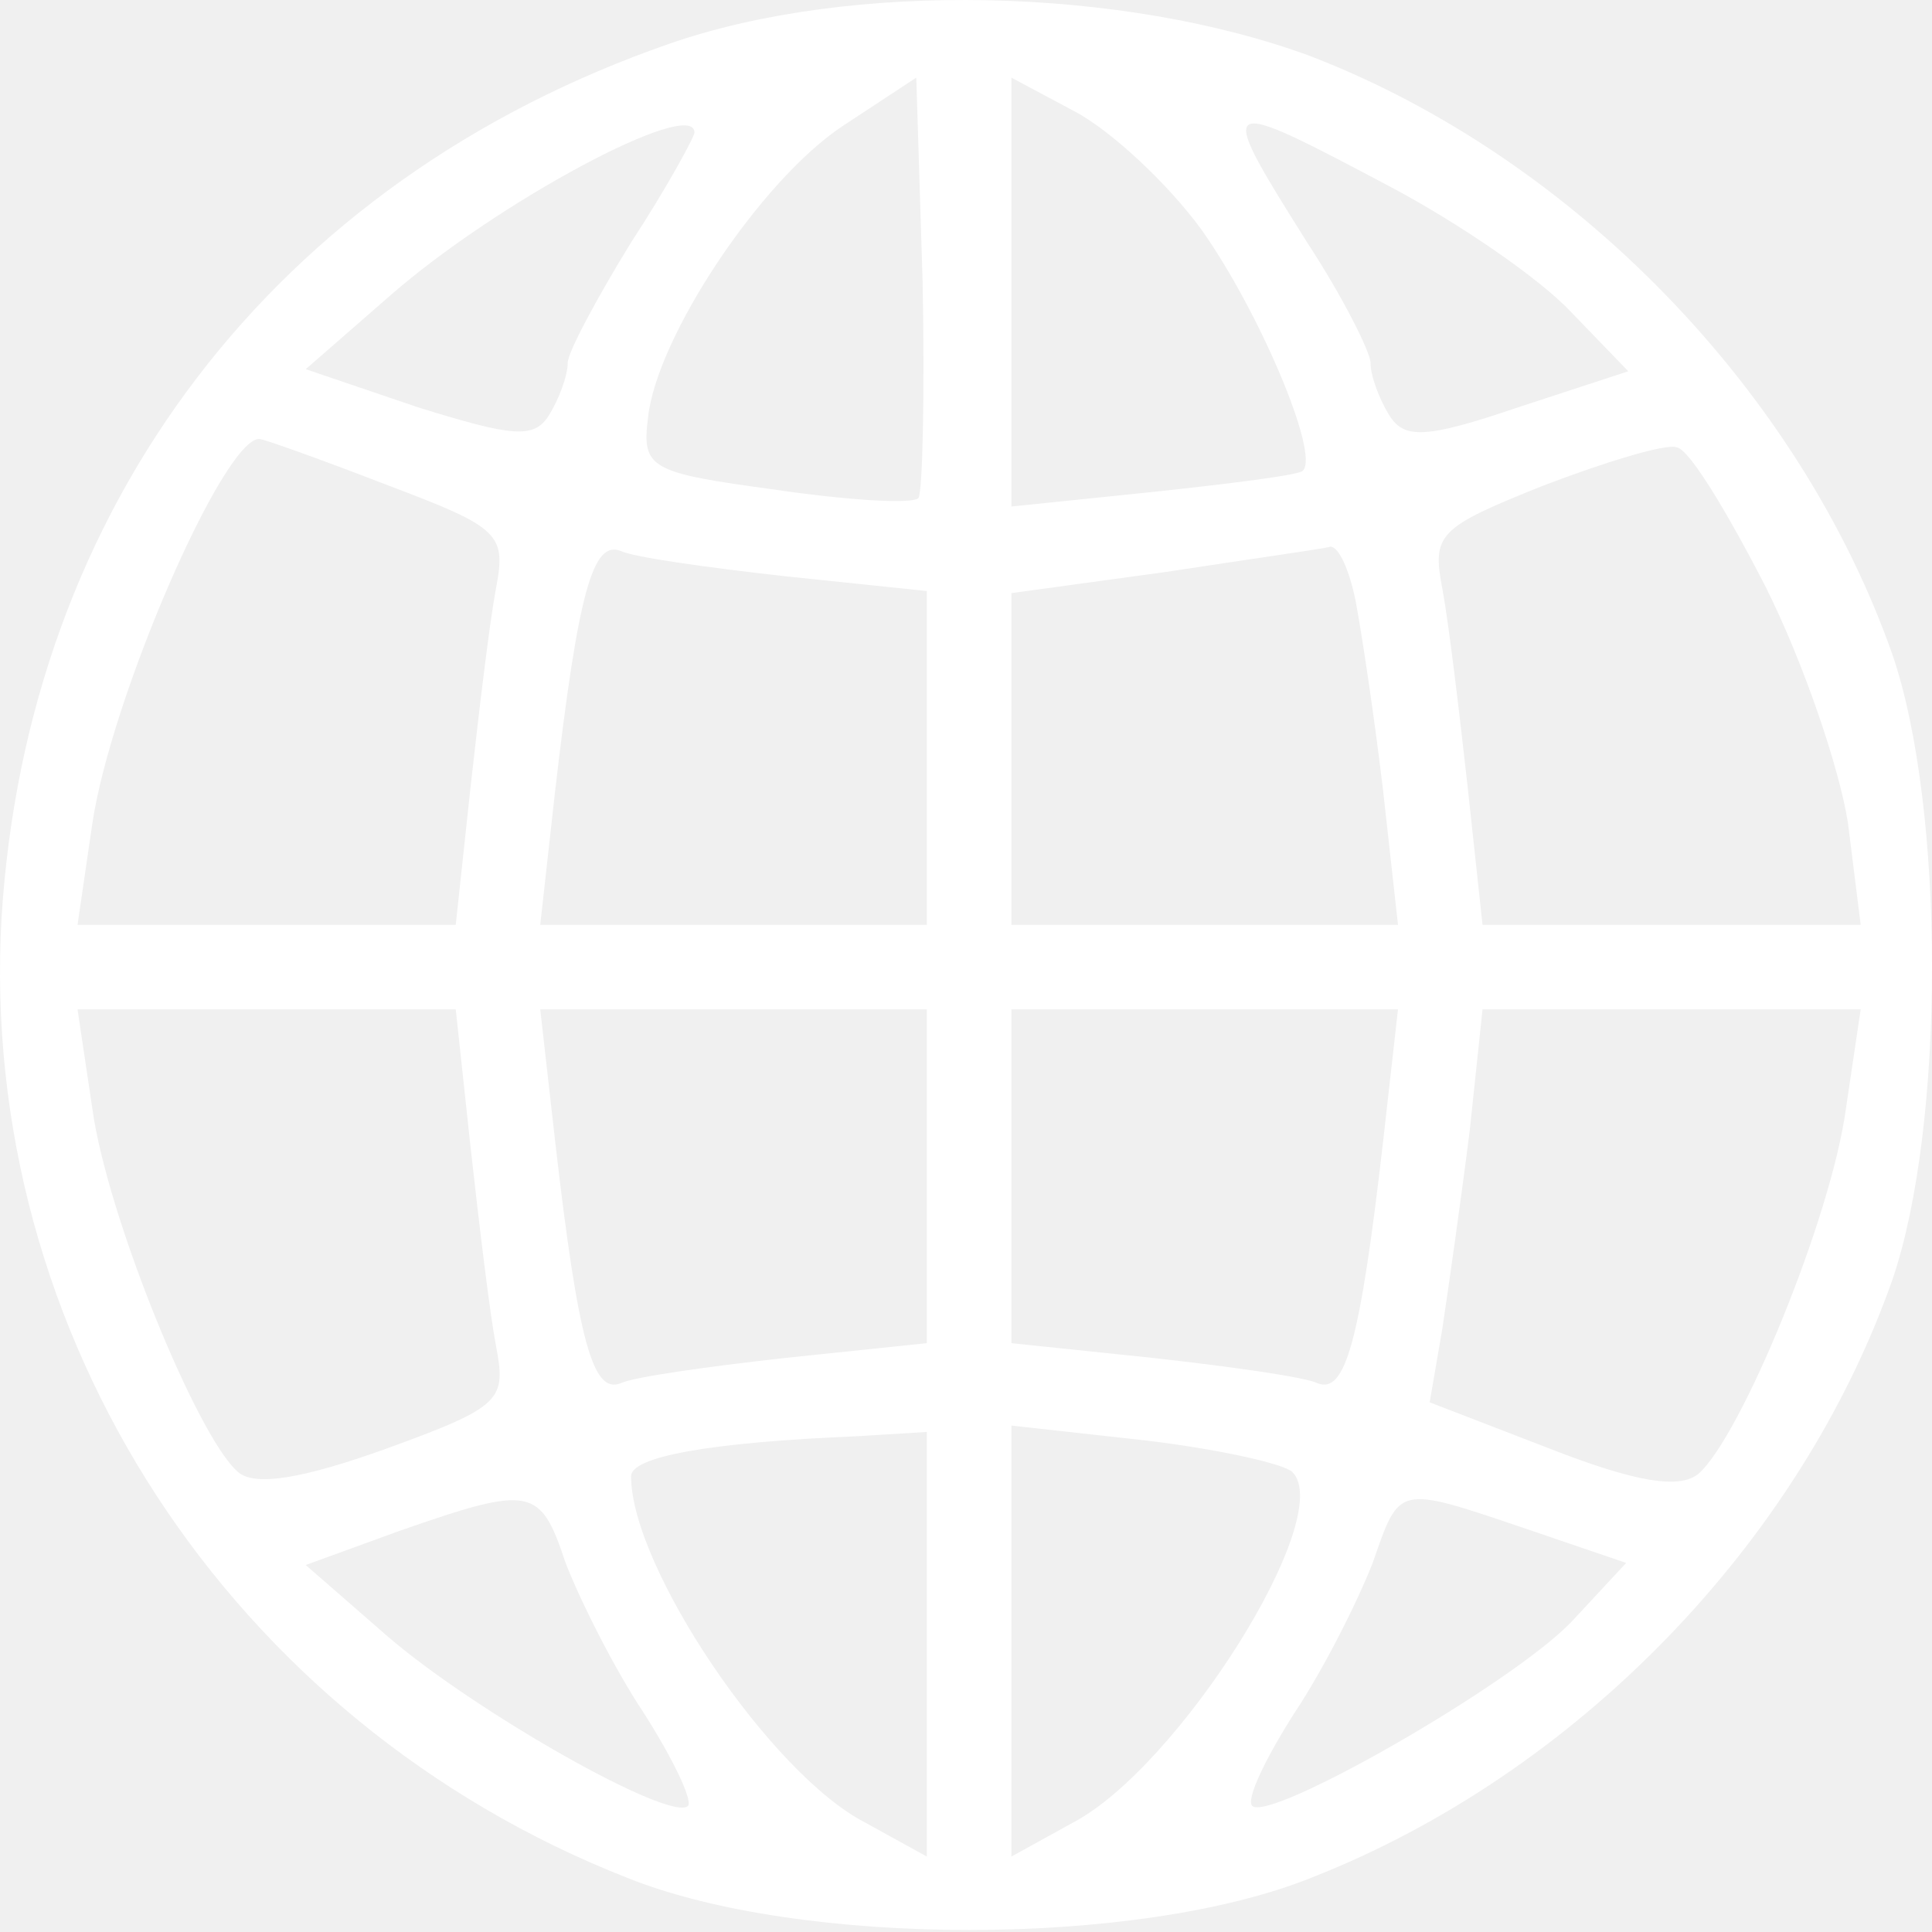
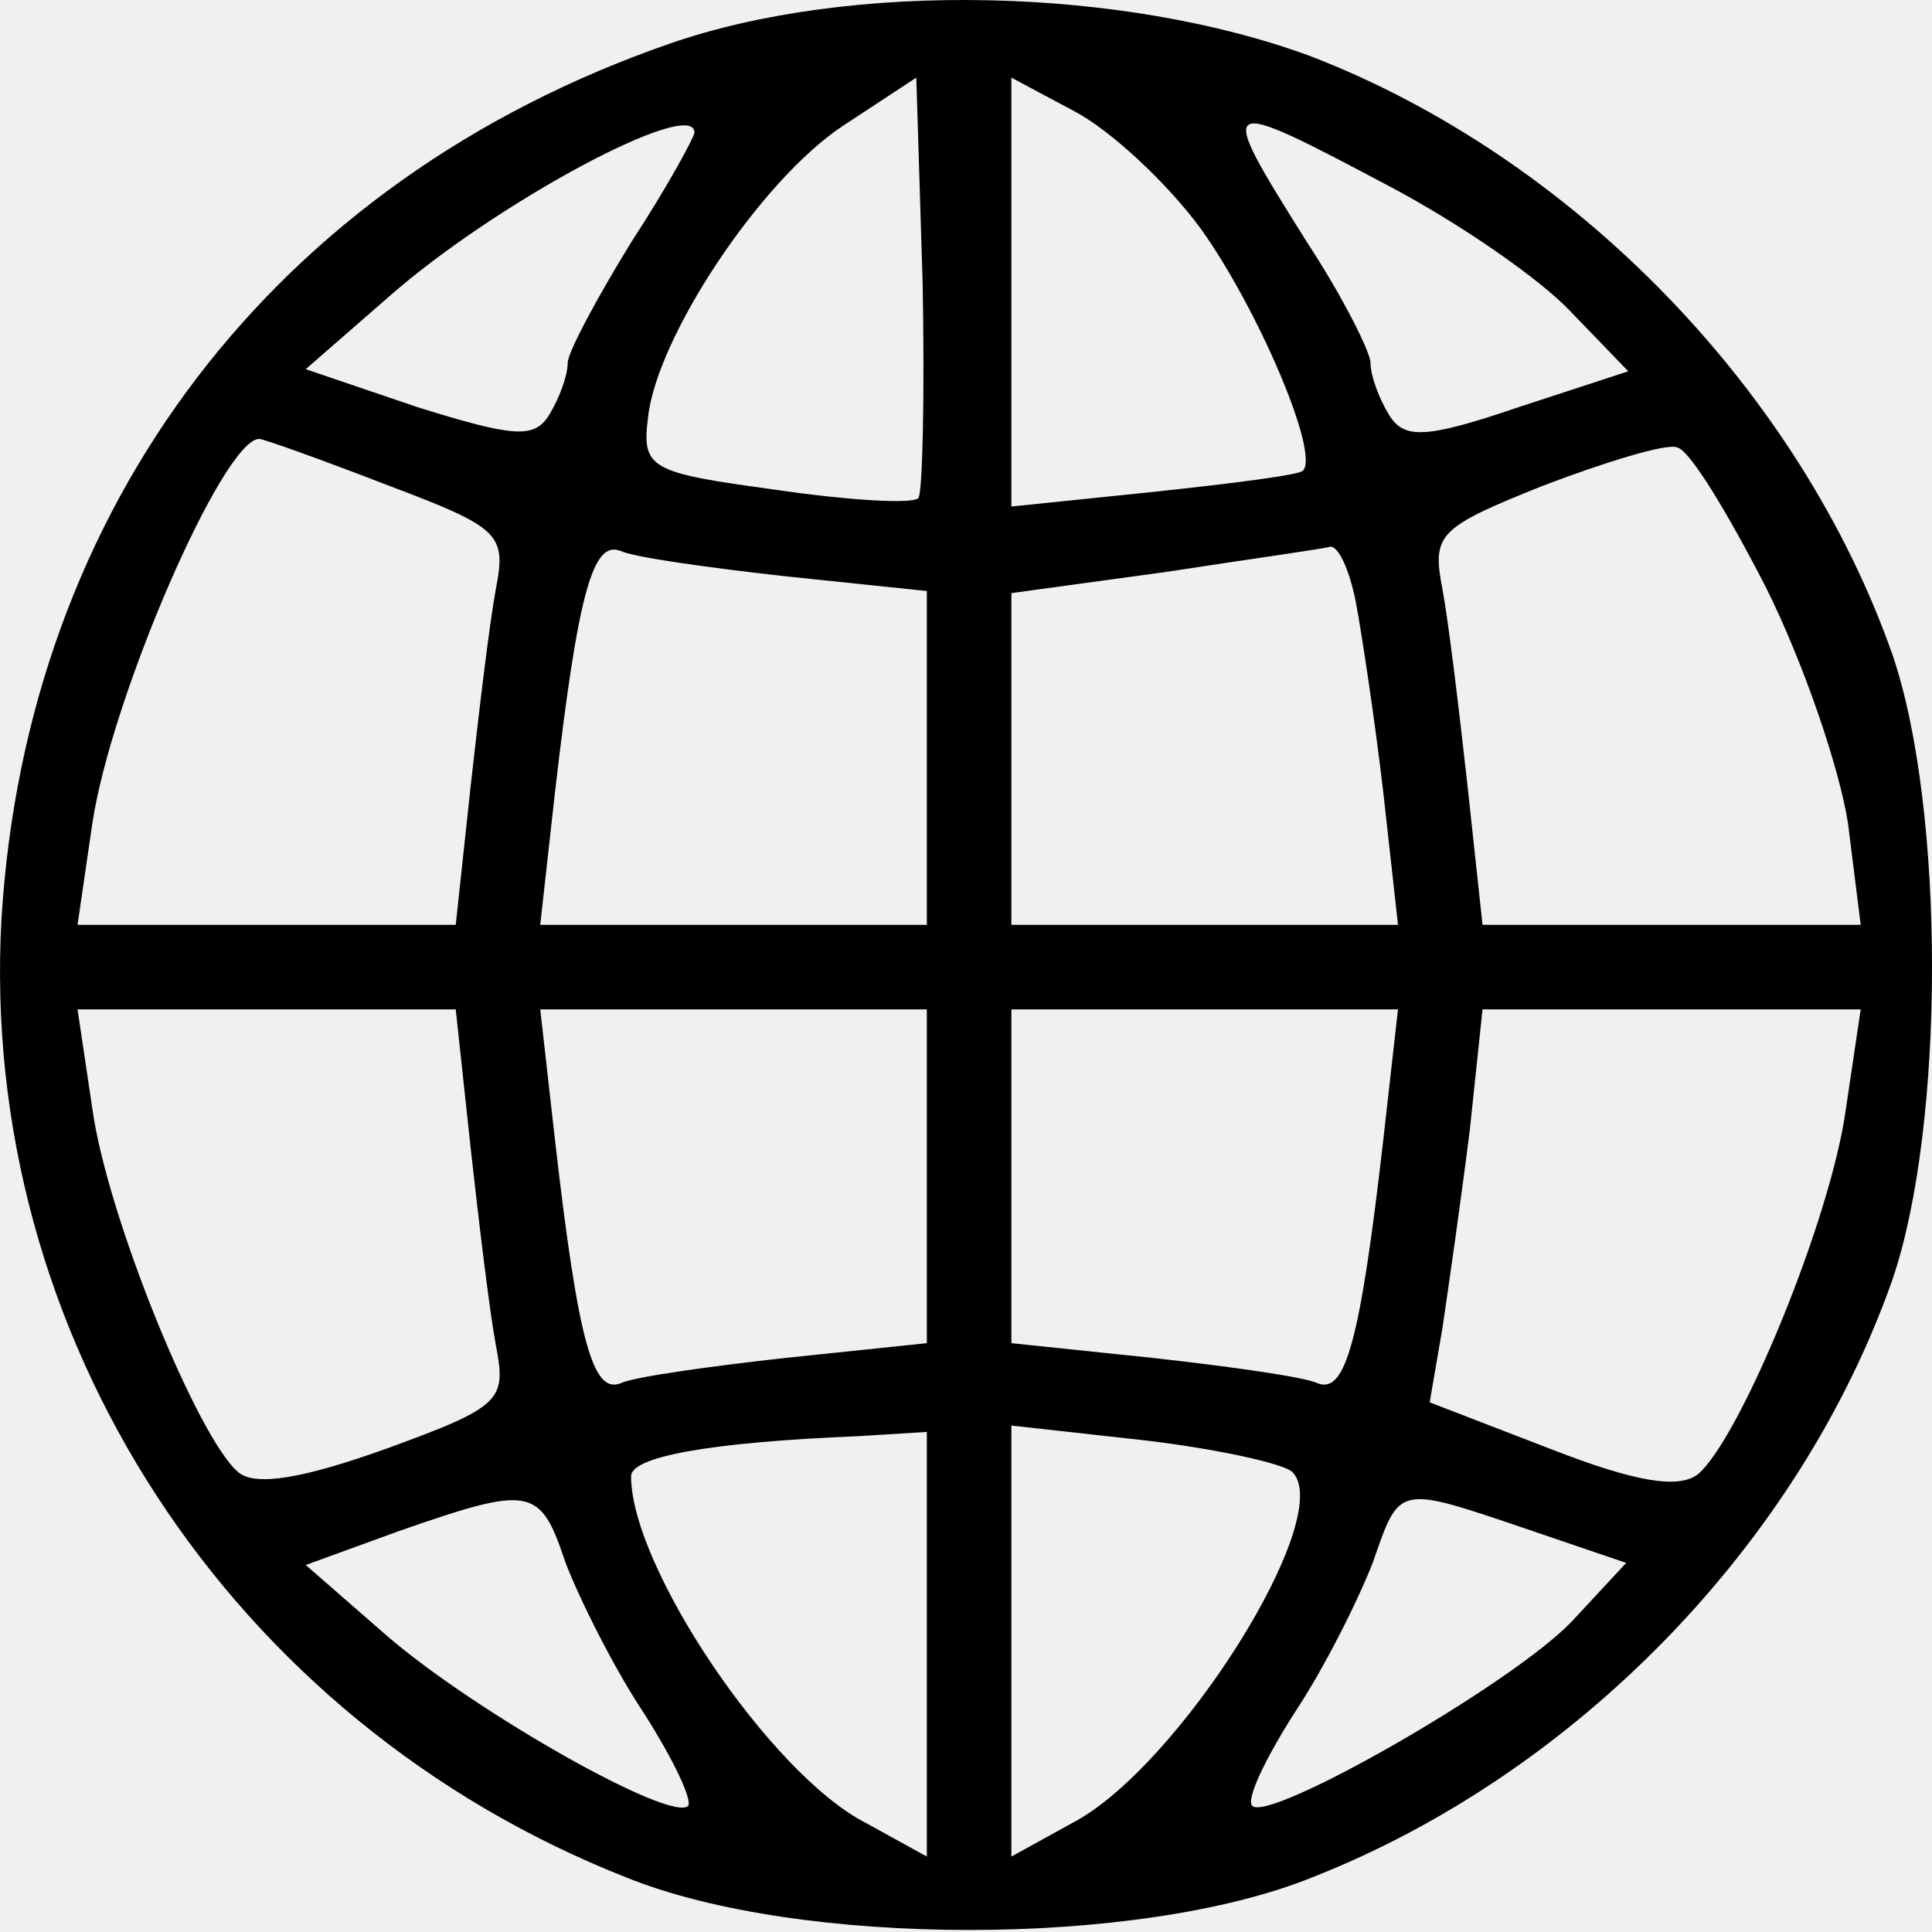
<svg xmlns="http://www.w3.org/2000/svg" width="45" height="45" viewBox="0 0 45 45" fill="none">
-   <path d="M15.585 1.021C6.383 4.22 0.625 11.798 0.035 21.394C-0.507 31.088 5.349 40.093 14.601 43.735C18.636 45.359 26.509 45.359 30.545 43.735C36.696 41.324 41.912 35.96 44.077 29.809C45.308 26.216 45.308 18.835 44.077 15.242C41.912 9.091 36.647 3.678 30.545 1.316C26.165 -0.308 19.817 -0.455 15.585 1.021ZM21.392 11.601C21.244 11.749 19.718 11.65 18.045 11.404C15.142 11.011 14.945 10.912 15.093 9.731C15.29 7.861 17.701 4.22 19.62 2.94L21.342 1.808L21.49 6.582C21.539 9.19 21.49 11.453 21.392 11.601ZM27.986 5.351C29.314 7.221 30.741 10.568 30.348 10.961C30.299 11.06 28.724 11.257 26.903 11.453L23.557 11.798V1.808L25.033 2.596C25.87 3.038 27.198 4.269 27.986 5.351ZM16.175 3.088C16.175 3.186 15.536 4.367 14.699 5.647C13.912 6.926 13.223 8.206 13.223 8.452C13.223 8.747 13.026 9.288 12.78 9.682C12.435 10.223 11.943 10.174 9.729 9.485L7.121 8.599L9.04 6.926C11.55 4.712 16.175 2.251 16.175 3.088ZM32.415 4.367C33.989 5.204 35.859 6.483 36.597 7.271L37.926 8.648L35.367 9.485C33.202 10.223 32.71 10.223 32.365 9.682C32.119 9.288 31.922 8.747 31.922 8.452C31.922 8.206 31.283 6.926 30.446 5.647C28.281 2.202 28.33 2.202 32.415 4.367ZM9.04 11.306C11.648 12.29 11.796 12.438 11.55 13.717C11.402 14.504 11.156 16.571 10.959 18.343L10.615 21.541H1.806L2.151 19.179C2.593 16.227 5.202 10.223 6.038 10.223C6.137 10.223 7.514 10.715 9.04 11.306ZM41.125 13.668C42.011 15.439 42.847 17.9 43.044 19.179L43.339 21.541H34.531L34.186 18.343C33.989 16.571 33.743 14.504 33.596 13.717C33.35 12.438 33.497 12.29 35.958 11.306C37.385 10.764 38.812 10.322 39.058 10.42C39.353 10.469 40.239 11.945 41.125 13.668ZM18.291 13.422L21.588 13.766V21.541H12.583L12.928 18.441C13.469 13.766 13.813 12.585 14.453 12.831C14.748 12.979 16.52 13.225 18.291 13.422ZM31.578 14.012C31.726 14.8 32.021 16.768 32.218 18.441L32.562 21.541H23.557V13.815L27.149 13.323C29.068 13.028 30.84 12.782 30.988 12.733C31.184 12.733 31.43 13.274 31.578 14.012ZM10.959 26.708C11.156 28.48 11.402 30.547 11.55 31.334C11.796 32.614 11.697 32.761 8.991 33.745C7.072 34.434 5.94 34.631 5.546 34.287C4.611 33.499 2.495 28.332 2.151 25.823L1.806 23.51H10.615L10.959 26.708ZM21.588 31.285L18.291 31.629C16.52 31.826 14.748 32.072 14.453 32.22C13.813 32.466 13.469 31.285 12.928 26.561L12.583 23.51H21.588V31.285ZM32.218 26.561C31.677 31.285 31.332 32.466 30.692 32.22C30.397 32.072 28.625 31.826 26.854 31.629L23.557 31.285V23.51H32.562L32.218 26.561ZM42.995 25.823C42.65 28.381 40.534 33.499 39.55 34.336C39.107 34.68 38.123 34.533 36.105 33.745L33.3 32.663L33.596 30.94C33.743 29.956 34.038 27.889 34.235 26.315L34.531 23.51H43.339L42.995 25.823ZM21.588 43.243L20.161 42.456C17.947 41.324 14.699 36.501 14.699 34.385C14.699 33.942 16.421 33.598 20.014 33.45L21.588 33.352V43.243ZM30.102 34.287C31.135 35.32 27.444 41.176 24.984 42.456L23.557 43.243V33.204L26.657 33.548C28.33 33.745 29.905 34.09 30.102 34.287ZM13.174 36.403C13.518 37.288 14.305 38.863 14.994 39.897C15.683 40.979 16.126 41.914 16.028 42.062C15.634 42.456 11.107 39.897 9.04 38.125L7.121 36.452L9.286 35.664C12.386 34.582 12.583 34.631 13.174 36.403ZM35.564 35.615L37.877 36.403L36.597 37.781C35.17 39.257 29.56 42.456 29.167 42.062C29.019 41.914 29.462 40.979 30.151 39.897C30.84 38.863 31.627 37.288 31.972 36.403C32.611 34.582 32.513 34.582 35.564 35.615Z" fill="white" />
+   <path d="M15.585 1.021C6.383 4.22 0.625 11.798 0.035 21.394C-0.507 31.088 5.349 40.093 14.601 43.735C18.636 45.359 26.509 45.359 30.545 43.735C36.696 41.324 41.912 35.96 44.077 29.809C45.308 26.216 45.308 18.835 44.077 15.242C41.912 9.091 36.647 3.678 30.545 1.316C26.165 -0.308 19.817 -0.455 15.585 1.021ZM21.392 11.601C21.244 11.749 19.718 11.65 18.045 11.404C15.142 11.011 14.945 10.912 15.093 9.731C15.29 7.861 17.701 4.22 19.62 2.94L21.342 1.808L21.49 6.582C21.539 9.19 21.49 11.453 21.392 11.601ZM27.986 5.351C29.314 7.221 30.741 10.568 30.348 10.961C30.299 11.06 28.724 11.257 26.903 11.453L23.557 11.798V1.808L25.033 2.596C25.87 3.038 27.198 4.269 27.986 5.351ZM16.175 3.088C16.175 3.186 15.536 4.367 14.699 5.647C13.912 6.926 13.223 8.206 13.223 8.452C13.223 8.747 13.026 9.288 12.78 9.682C12.435 10.223 11.943 10.174 9.729 9.485L7.121 8.599L9.04 6.926C11.55 4.712 16.175 2.251 16.175 3.088ZM32.415 4.367C33.989 5.204 35.859 6.483 36.597 7.271L37.926 8.648L35.367 9.485C33.202 10.223 32.71 10.223 32.365 9.682C32.119 9.288 31.922 8.747 31.922 8.452C31.922 8.206 31.283 6.926 30.446 5.647C28.281 2.202 28.33 2.202 32.415 4.367ZM9.04 11.306C11.648 12.29 11.796 12.438 11.55 13.717C11.402 14.504 11.156 16.571 10.959 18.343L10.615 21.541H1.806L2.151 19.179C2.593 16.227 5.202 10.223 6.038 10.223C6.137 10.223 7.514 10.715 9.04 11.306ZM41.125 13.668C42.011 15.439 42.847 17.9 43.044 19.179L43.339 21.541H34.531L34.186 18.343C33.989 16.571 33.743 14.504 33.596 13.717C33.35 12.438 33.497 12.29 35.958 11.306C37.385 10.764 38.812 10.322 39.058 10.42C39.353 10.469 40.239 11.945 41.125 13.668ZM18.291 13.422L21.588 13.766V21.541H12.583L12.928 18.441C13.469 13.766 13.813 12.585 14.453 12.831C14.748 12.979 16.52 13.225 18.291 13.422ZM31.578 14.012C31.726 14.8 32.021 16.768 32.218 18.441L32.562 21.541H23.557V13.815L27.149 13.323C29.068 13.028 30.84 12.782 30.988 12.733C31.184 12.733 31.43 13.274 31.578 14.012ZM10.959 26.708C11.156 28.48 11.402 30.547 11.55 31.334C11.796 32.614 11.697 32.761 8.991 33.745C7.072 34.434 5.94 34.631 5.546 34.287C4.611 33.499 2.495 28.332 2.151 25.823L1.806 23.51H10.615L10.959 26.708ZM21.588 31.285L18.291 31.629C16.52 31.826 14.748 32.072 14.453 32.22C13.813 32.466 13.469 31.285 12.928 26.561L12.583 23.51H21.588V31.285ZM32.218 26.561C31.677 31.285 31.332 32.466 30.692 32.22C30.397 32.072 28.625 31.826 26.854 31.629L23.557 31.285V23.51H32.562L32.218 26.561ZM42.995 25.823C42.65 28.381 40.534 33.499 39.55 34.336C39.107 34.68 38.123 34.533 36.105 33.745L33.3 32.663L33.596 30.94C33.743 29.956 34.038 27.889 34.235 26.315L34.531 23.51H43.339L42.995 25.823ZM21.588 43.243L20.161 42.456C17.947 41.324 14.699 36.501 14.699 34.385C14.699 33.942 16.421 33.598 20.014 33.45L21.588 33.352V43.243ZM30.102 34.287C31.135 35.32 27.444 41.176 24.984 42.456L23.557 43.243V33.204L26.657 33.548C28.33 33.745 29.905 34.09 30.102 34.287ZM13.174 36.403C13.518 37.288 14.305 38.863 14.994 39.897C15.683 40.979 16.126 41.914 16.028 42.062C15.634 42.456 11.107 39.897 9.04 38.125L7.121 36.452L9.286 35.664C12.386 34.582 12.583 34.631 13.174 36.403ZM35.564 35.615L37.877 36.403L36.597 37.781C35.17 39.257 29.56 42.456 29.167 42.062C29.019 41.914 29.462 40.979 30.151 39.897C30.84 38.863 31.627 37.288 31.972 36.403C32.611 34.582 32.513 34.582 35.564 35.615Z" fill="#000" />
</svg>
